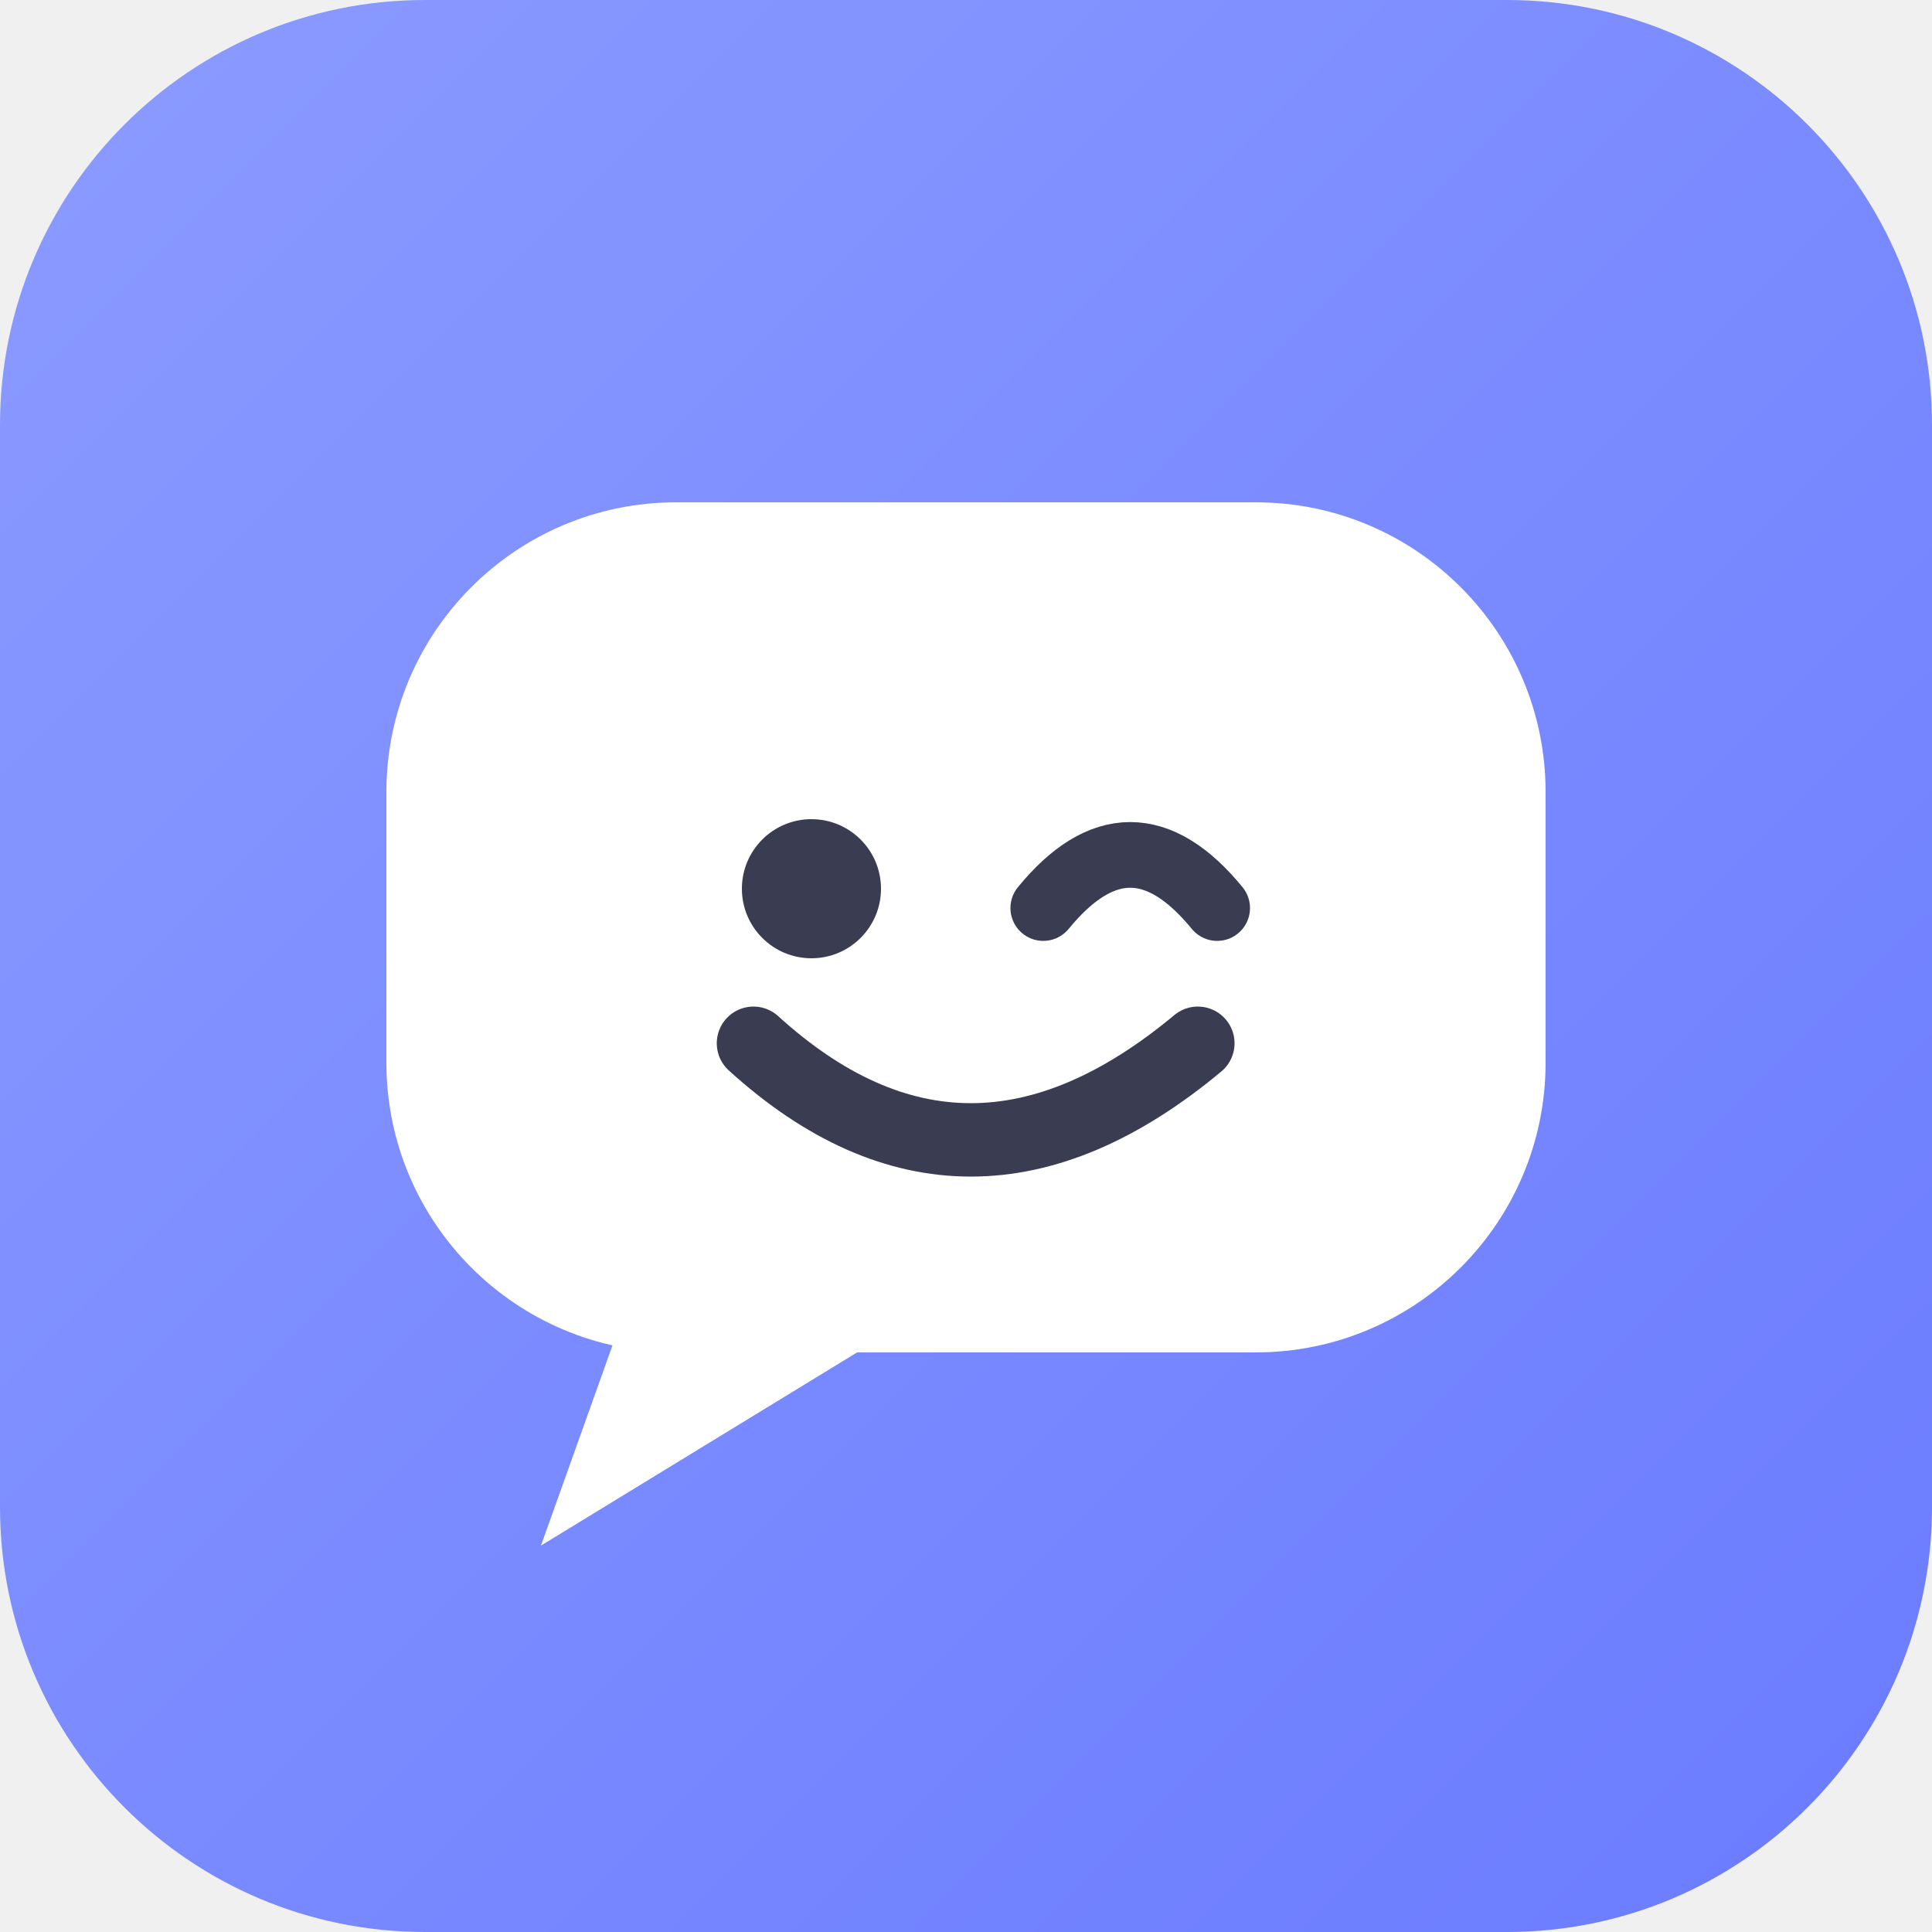
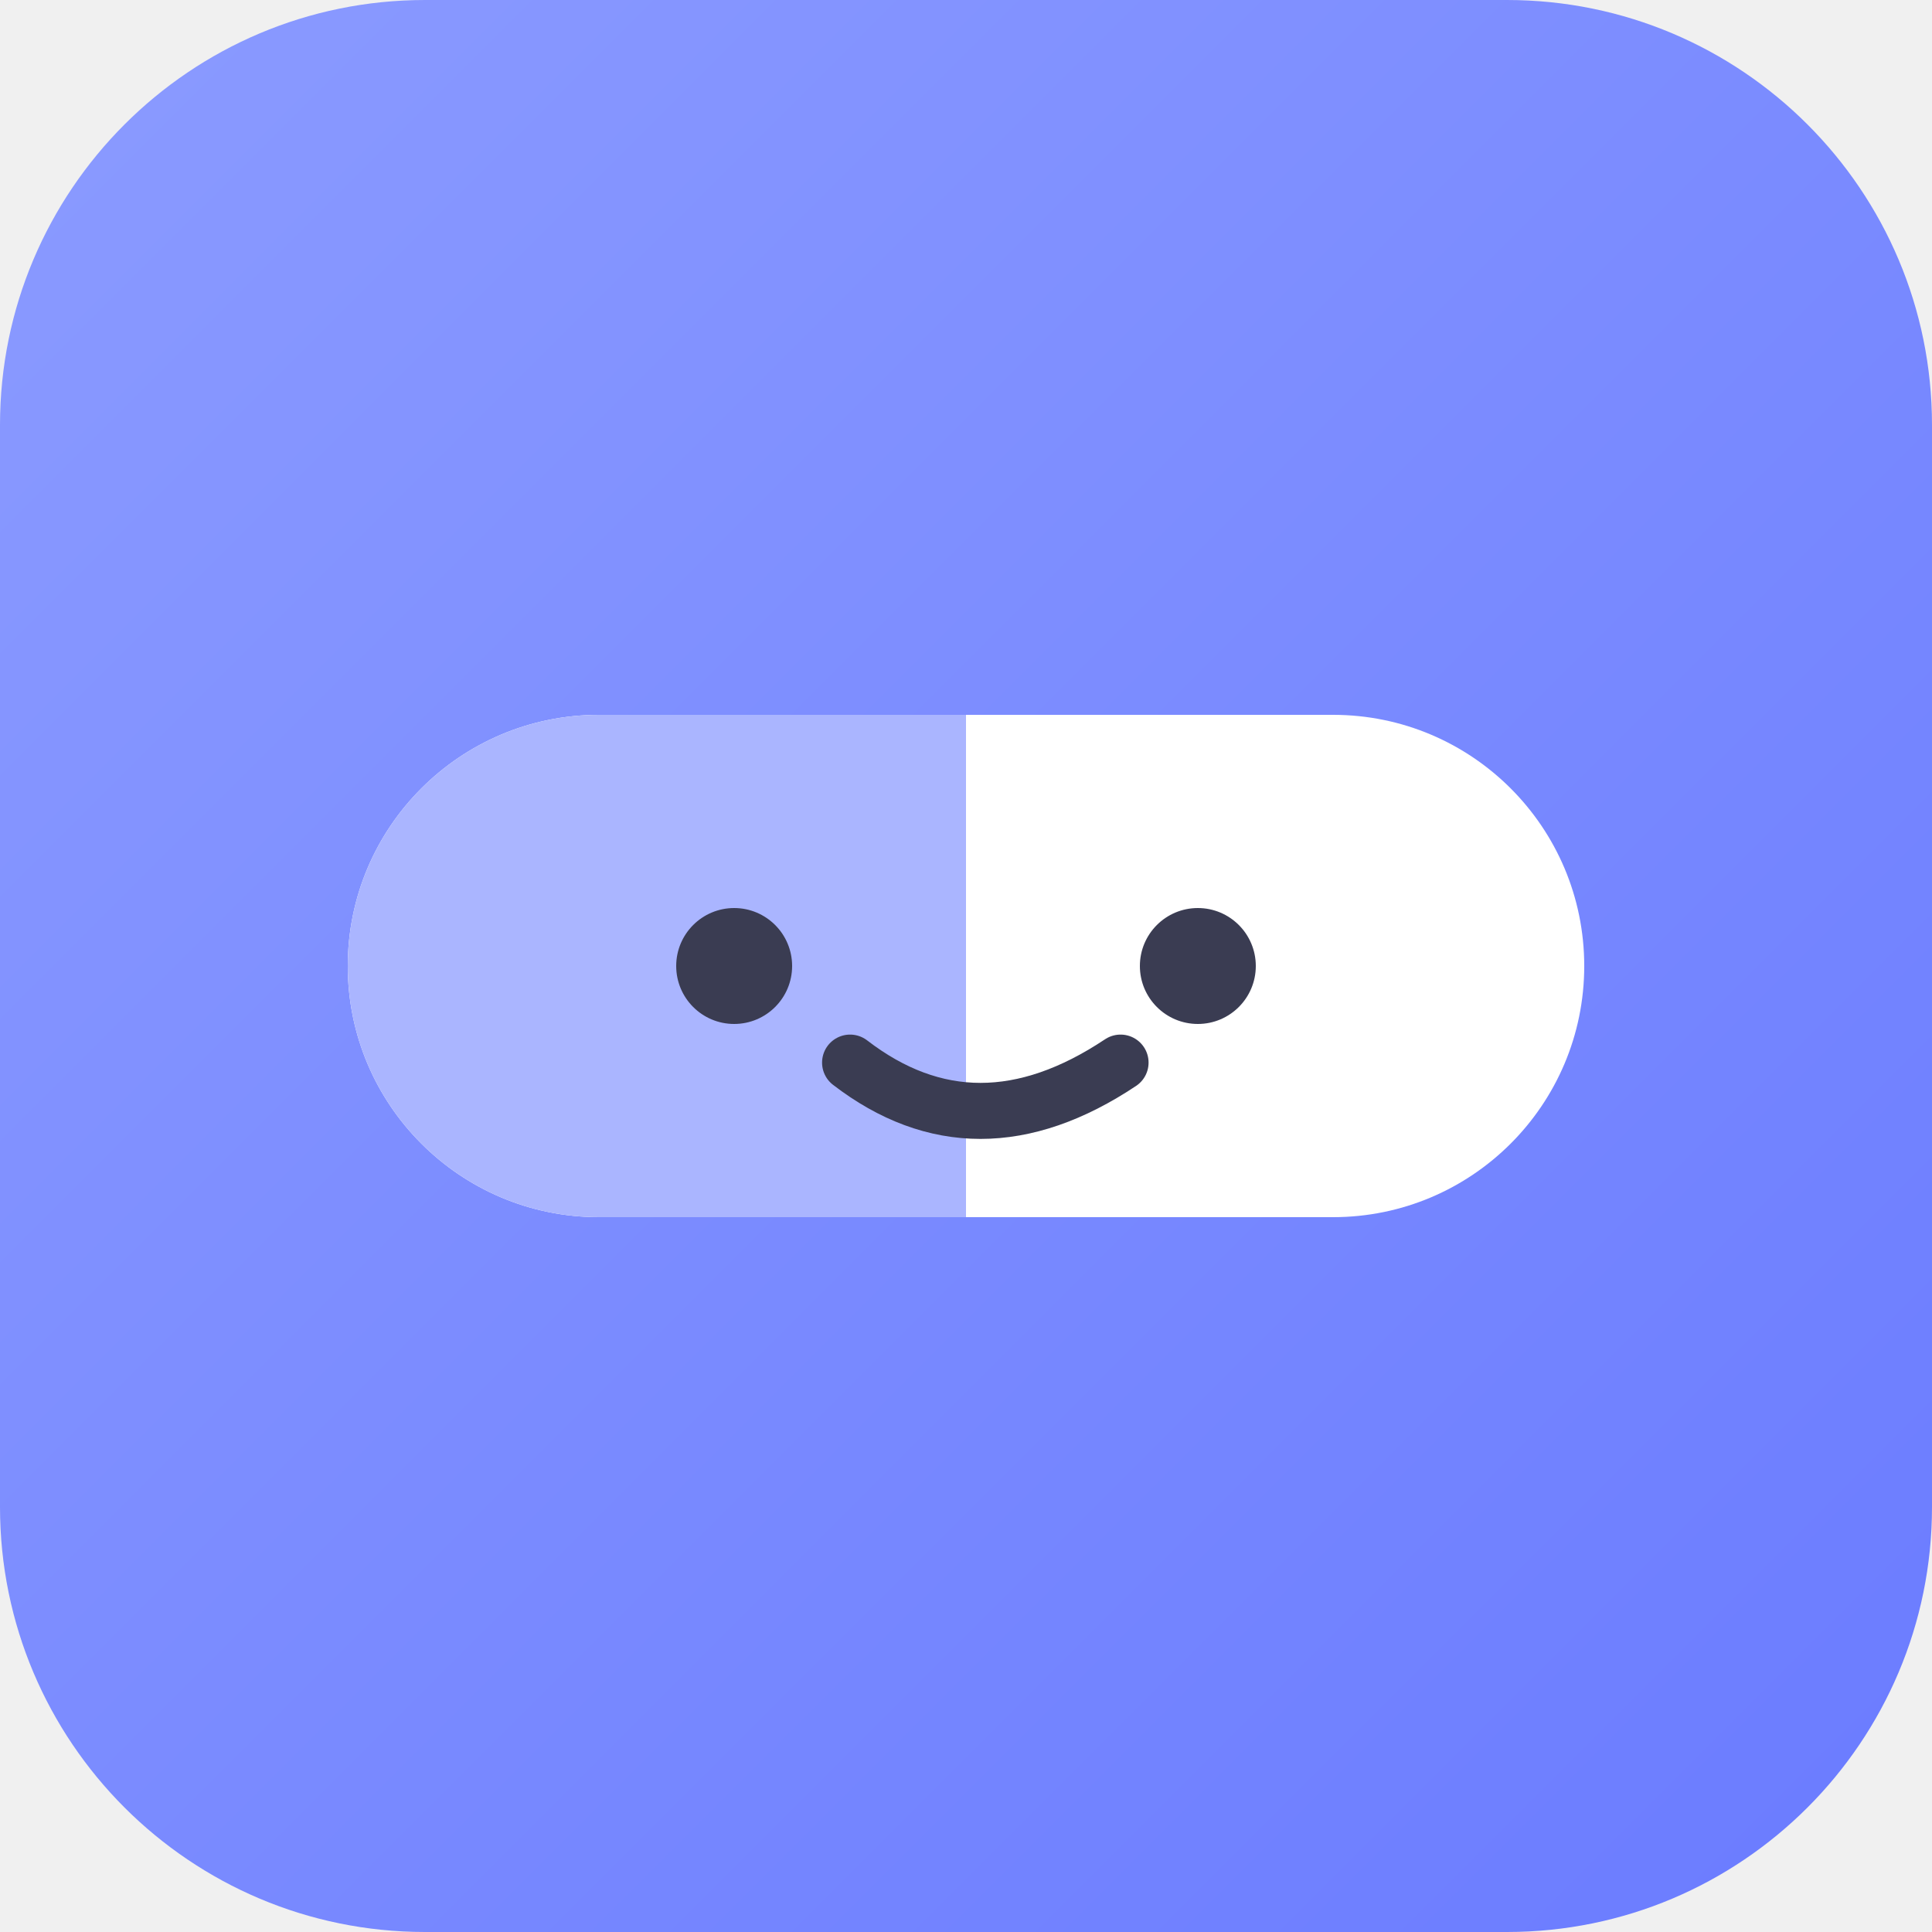
<svg xmlns="http://www.w3.org/2000/svg" viewBox="0 0 100 100">
  <defs>
    <linearGradient id="g" x1="0" y1="0" x2="1" y2="1">
      <stop offset="0" stop-color="#8b9bff" />
      <stop offset="1" stop-color="#6a7bff" />
    </linearGradient>
  </defs>
  <rect width="100" height="100" rx="22" fill="url(#g)" />
-   <rect x="20" y="26" width="60" height="44" rx="15" fill="#ffffff" />
-   <path d="M33 66 l-5 14 l18 -11 z" fill="#ffffff" />
-   <circle cx="42" cy="46" r="3.6" fill="#3a3c52" />
-   <path d="M54 47 q4.5 -5.5 9 0" stroke="#3a3c52" stroke-width="3.4" fill="none" stroke-linecap="round" />
-   <path d="M39 54 q11 10 23 0" stroke="#3a3c52" stroke-width="3.8" fill="none" stroke-linecap="round" />
+   <rect x="18" y="37" width="64" height="26" rx="13" fill="#ffffff" />
+   <path d="M31 37 a13 13 0 0 0 0 26 H50 V37 Z" fill="#aab5ff" />
+   <circle cx="38" cy="50" r="3" fill="#3a3c52" />
+   <circle cx="62" cy="50" r="3" fill="#3a3c52" />
+   <path d="M44 55 q6.5 5 14 0" stroke="#3a3c52" stroke-width="2.9" fill="none" stroke-linecap="round" />
</svg>
